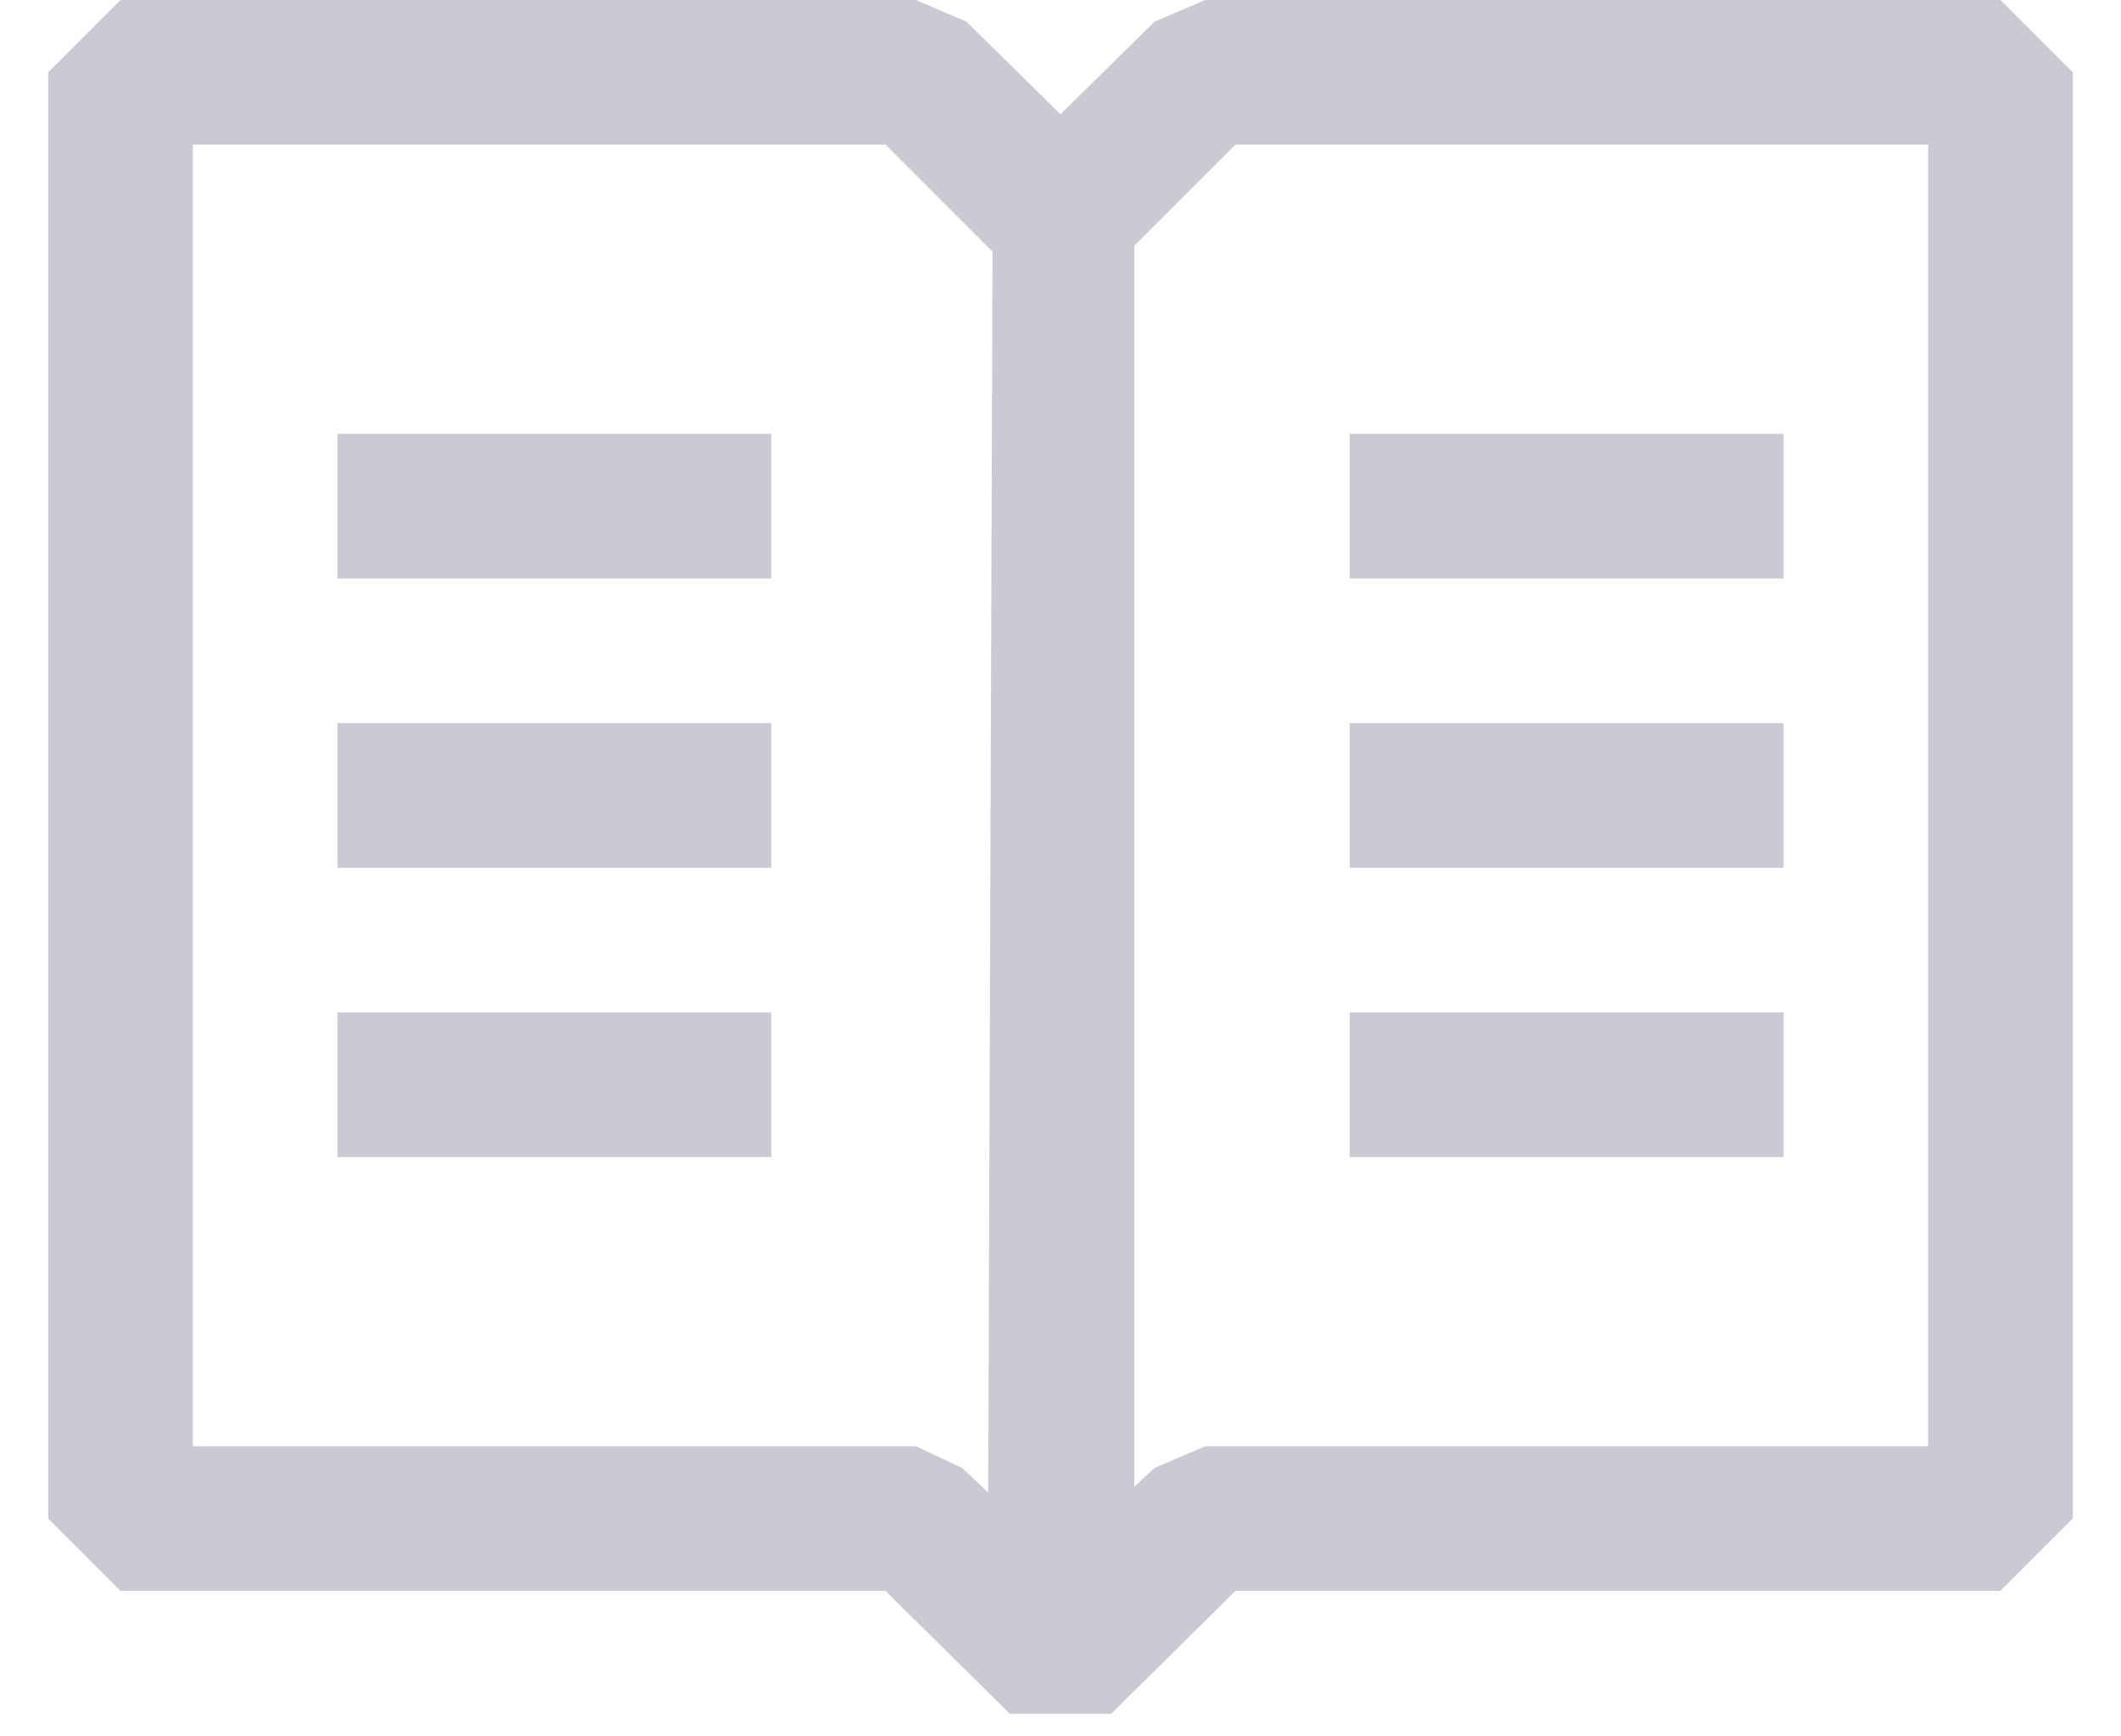
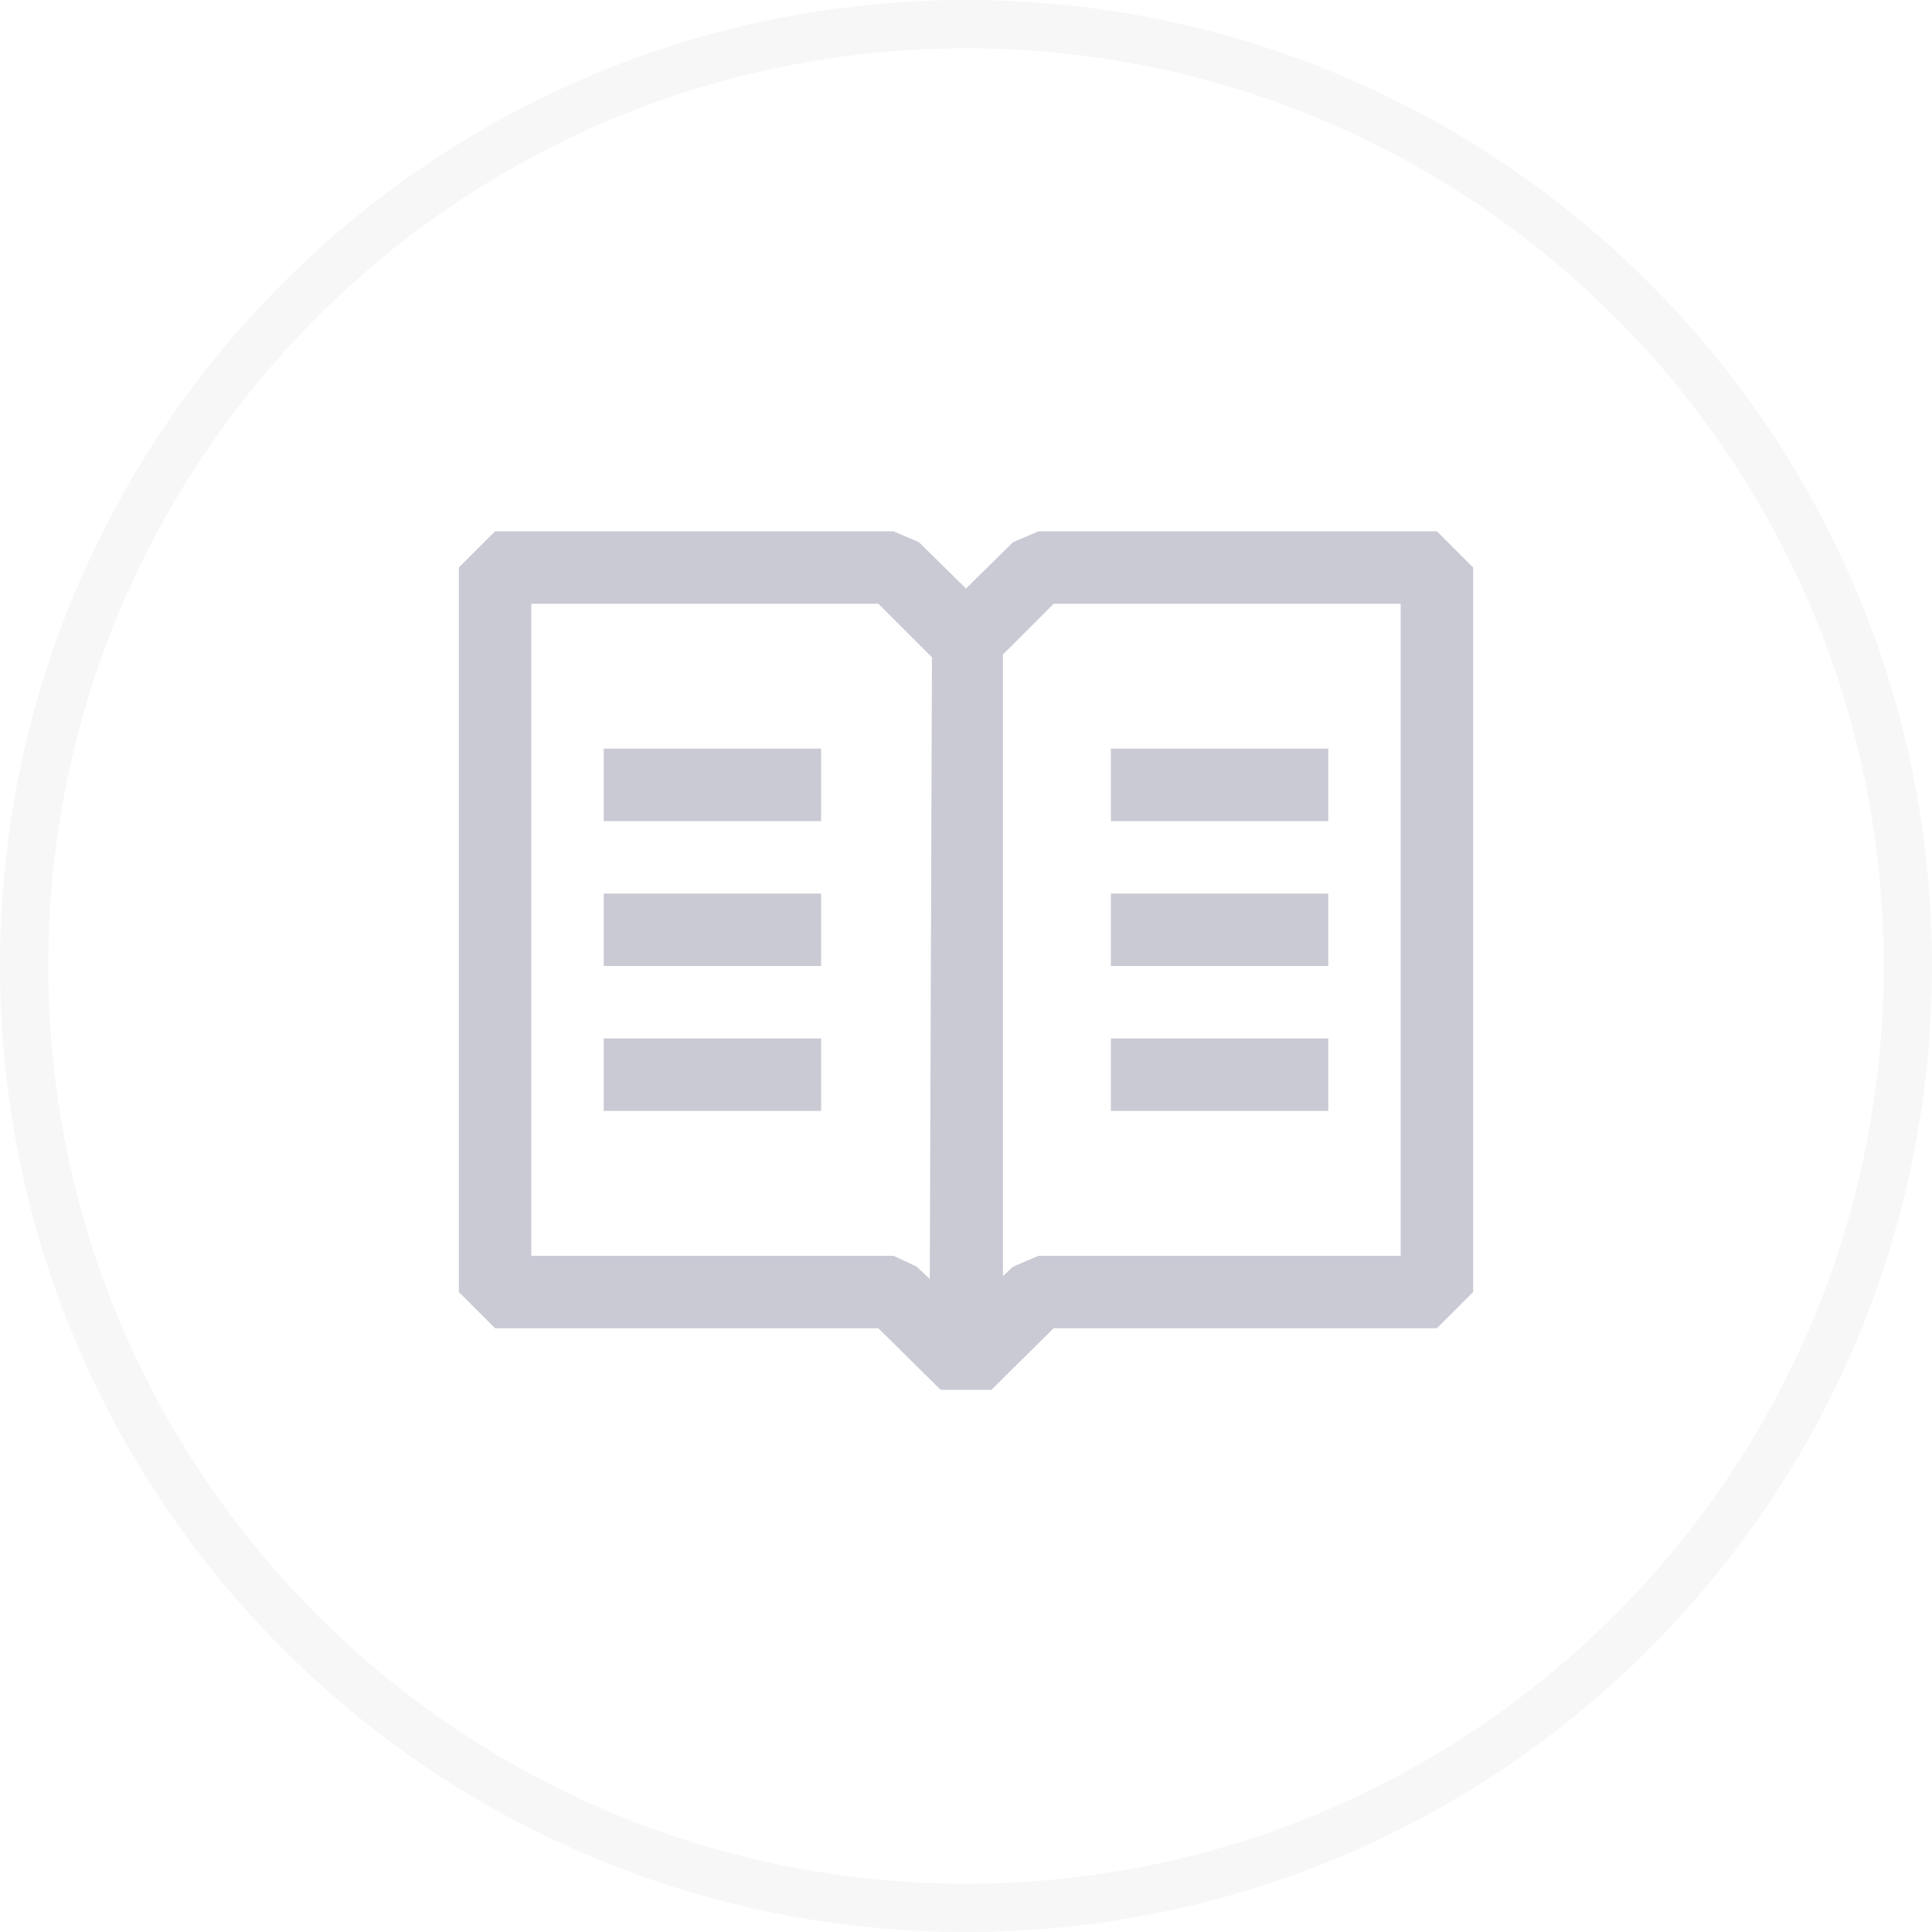
- <svg xmlns="http://www.w3.org/2000/svg" width="22" height="18" viewBox="0 0 22 18" fill="none">
-   <path fill-rule="evenodd" clip-rule="evenodd" d="M20.75 0H12.5L11.975 0.225L11 1.185L10.025 0.225L9.5 0H1.25L0.5 0.75V15.75L1.25 16.5H9.185L10.475 17.775H11.525L12.815 16.5H20.75L21.5 15.75V0.75L20.75 0ZM10.25 15.48L9.98 15.225L9.5 15H2V1.5H9.185L10.295 2.61L10.25 15.48ZM20 15H12.5L11.975 15.225L11.765 15.42V2.55L12.815 1.5H20V15ZM8 4.5H3.5V6H8V4.5ZM8 10.5H3.5V12H8V10.5ZM3.5 7.5H8V9H3.5V7.5ZM18.5 4.5H14V6H18.5V4.5ZM14 7.5H18.5V9H14V7.5ZM14 10.5H18.5V12H14V10.5Z" fill="#C9CAD4" />
+ <svg xmlns="http://www.w3.org/2000/svg" width="40" height="40" viewBox="0 0 40 40" fill="none">
+   <rect x="0.5" y="0.5" width="39" height="39" rx="19.5" stroke="#F7F7F7" />
+   <path fill-rule="evenodd" clip-rule="evenodd" d="M29.75 11H21.5L20.975 11.225L20 12.185L19.025 11.225L18.5 11H10.25L9.5 11.75V26.75L10.25 27.5H18.185L19.475 28.775H20.525L21.815 27.5H29.75L30.5 26.75V11.75L29.75 11ZM19.25 26.48L18.98 26.225L18.5 26H11V12.5H18.185L19.295 13.61L19.25 26.48ZM29 26H21.5L20.975 26.225L20.765 26.42V13.55L21.815 12.5H29V26ZM17 15.5H12.5V17H17V15.5ZM17 21.5H12.5V23H17V21.5ZM12.5 18.5H17V20H12.5V18.5ZM27.5 15.5H23V17H27.5V15.5ZM23 18.5H27.5V20H23V18.5ZM23 21.5H27.5V23H23V21.5Z" fill="#C9CAD4" />
</svg>
